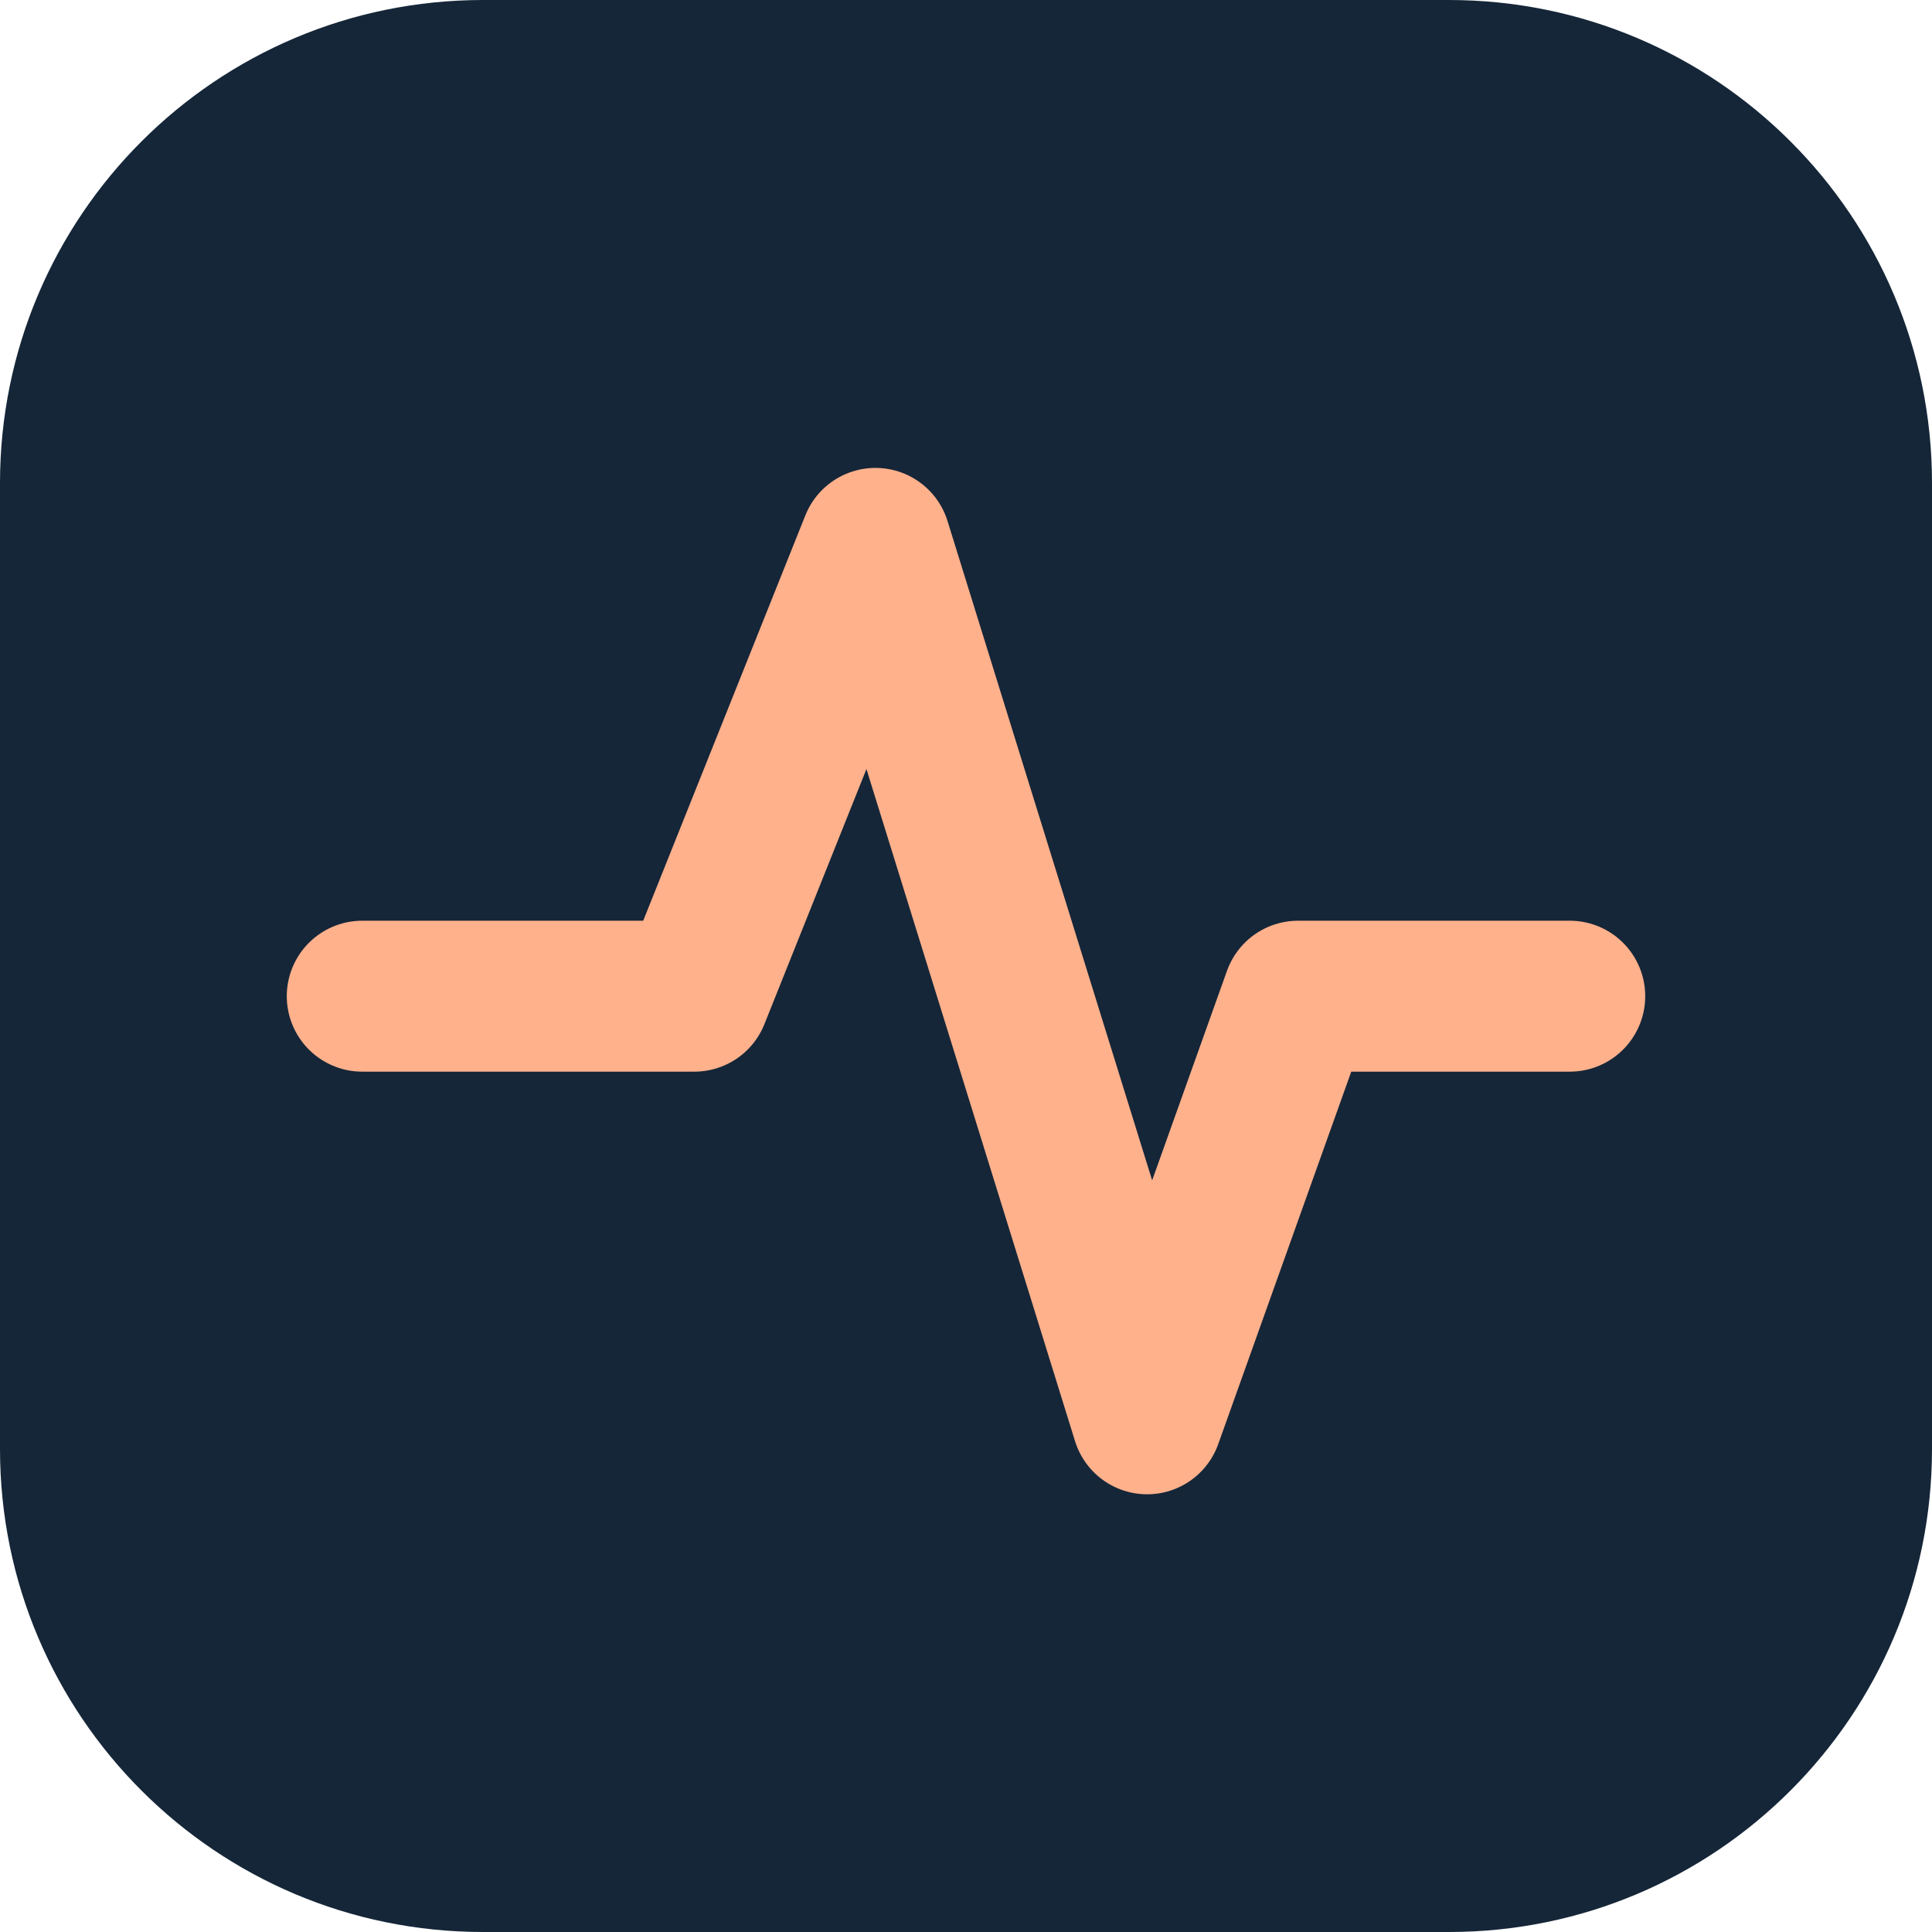
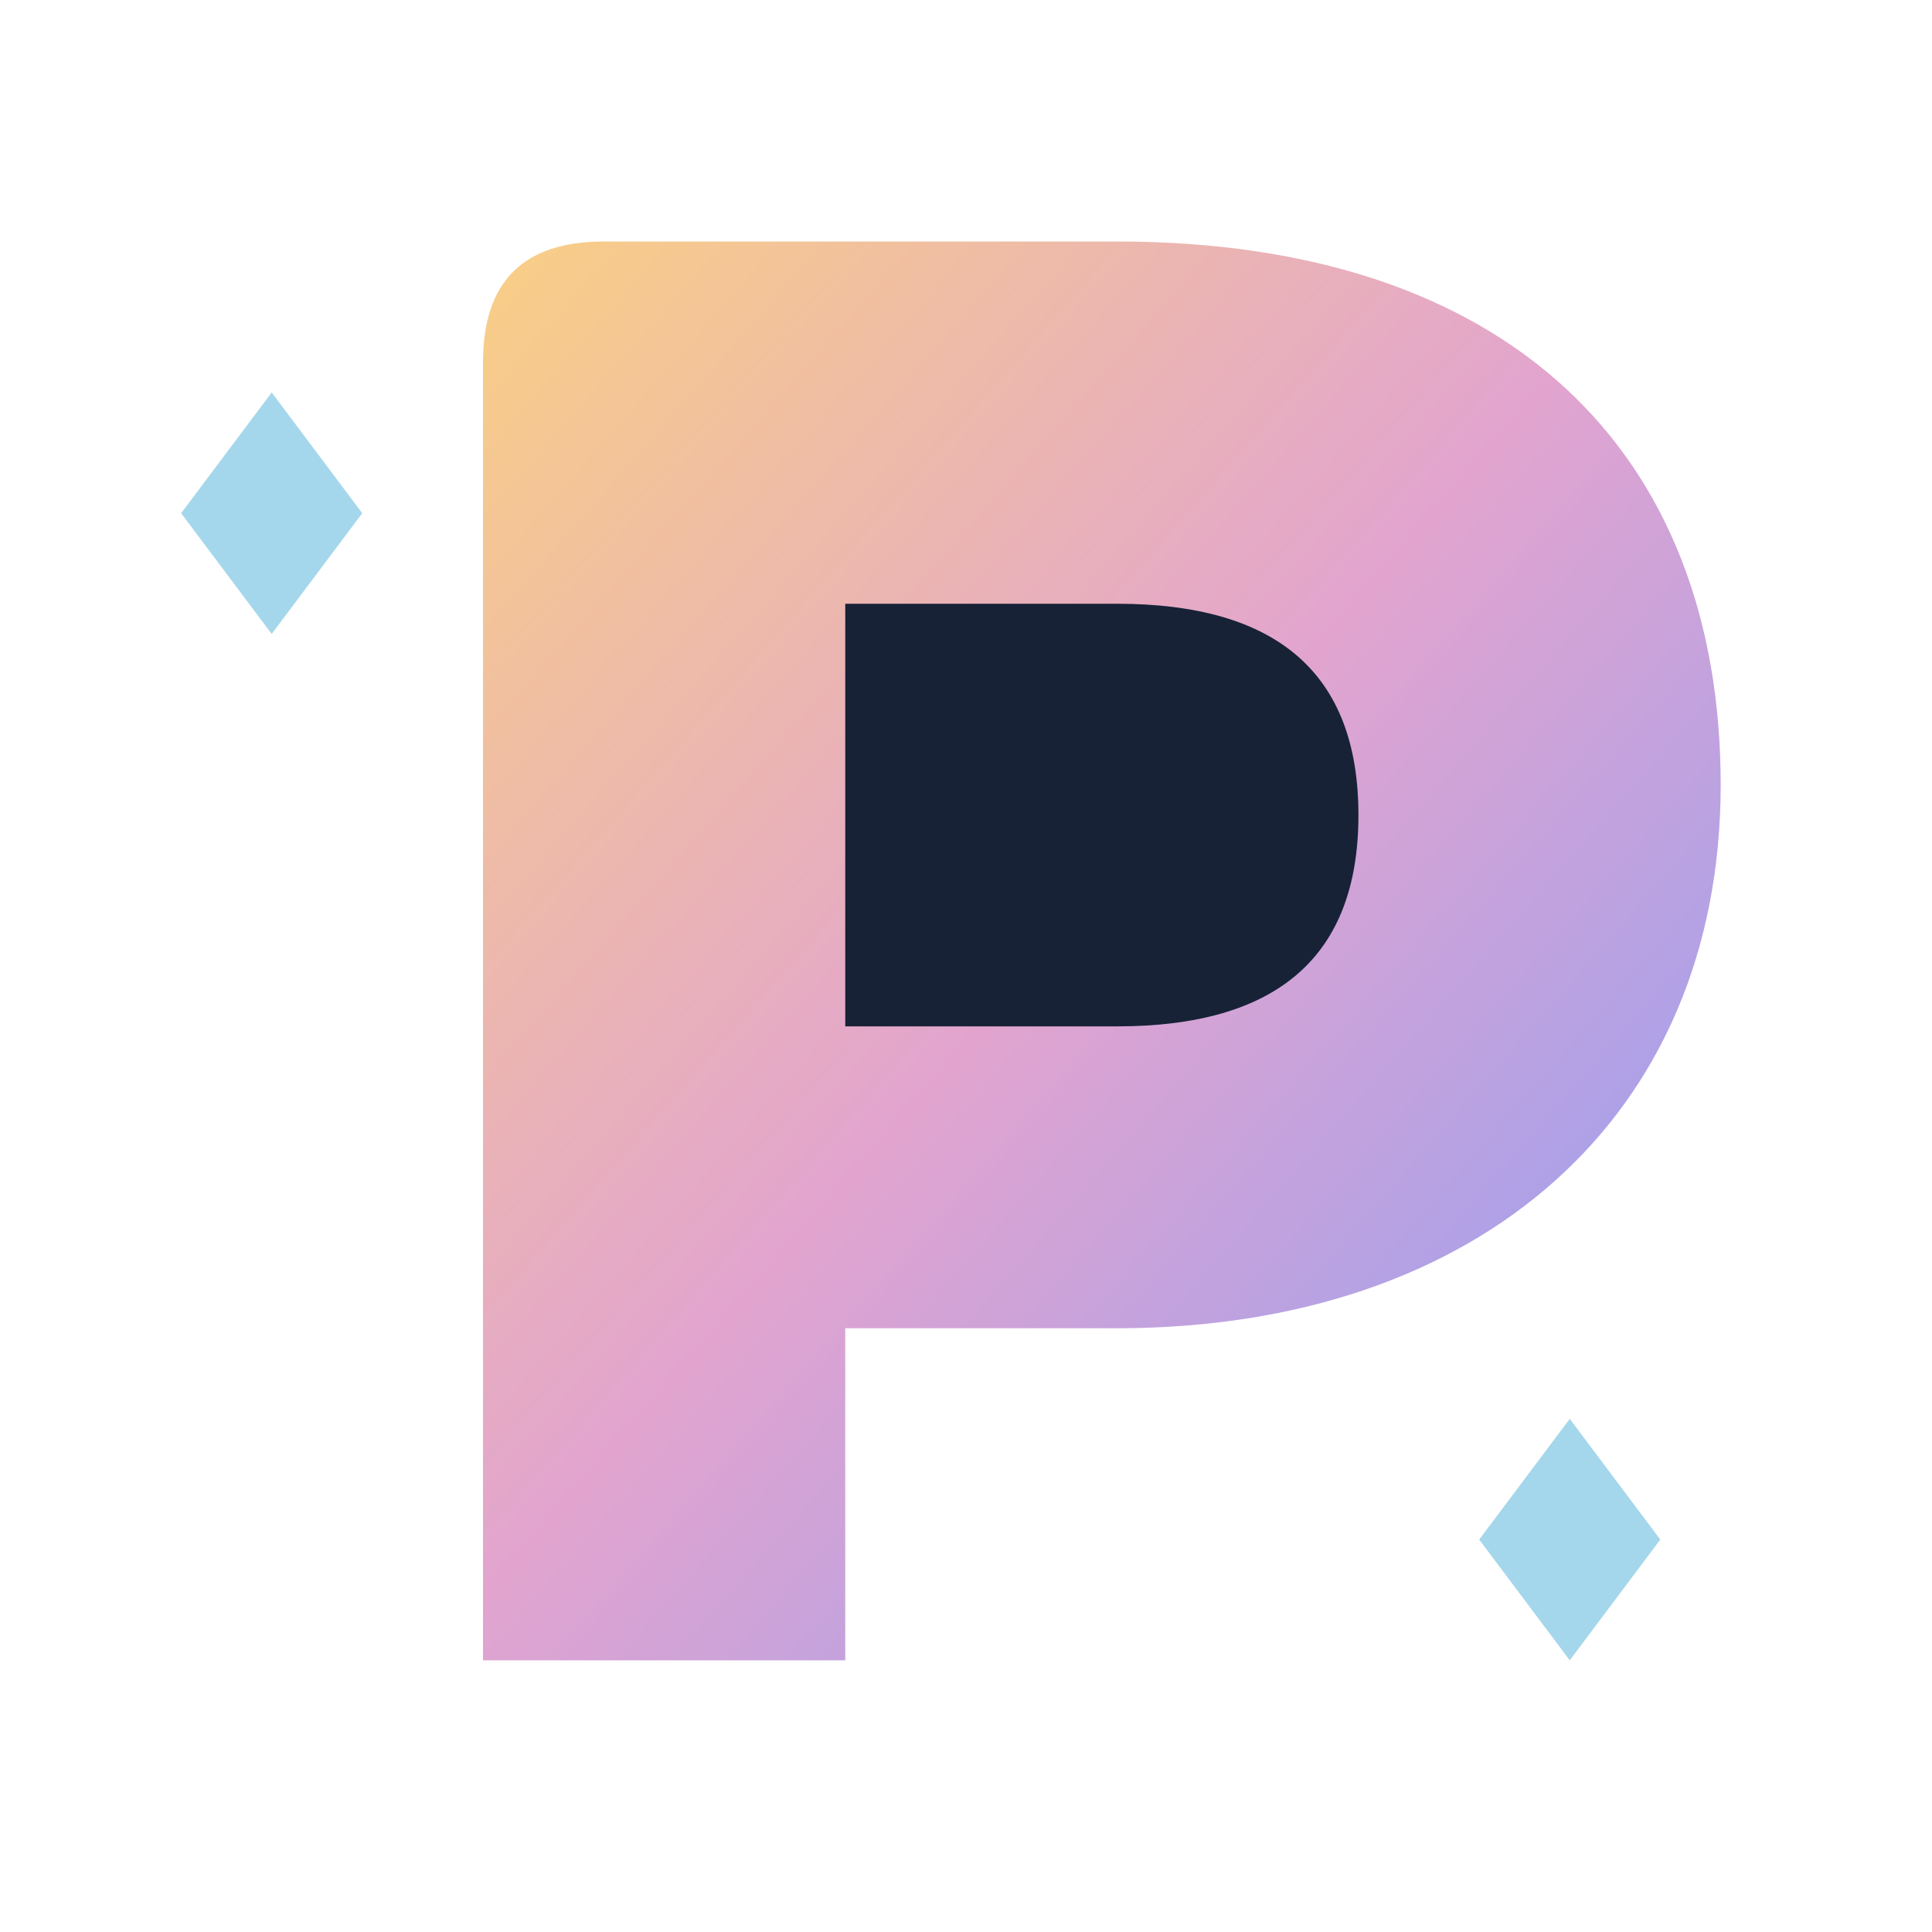
<svg xmlns="http://www.w3.org/2000/svg" viewBox="0 0 64 64">
-   <rect width="64" height="64" rx="16" fill="#152638" />
-   <path d="M12 33h11l6-15 9 29 5-14h9" fill="none" stroke="#ffb18c" stroke-width="5" stroke-linecap="round" stroke-linejoin="round" />
+   <defs>
+     <linearGradient id="p" x1="0" y1="0" x2="1" y2="1">
+       <stop stop-color="#f9cf85" />
+       <stop offset=".48" stop-color="#e2a4cf" />
+       <stop offset="1" stop-color="#859ffa" />
+     </linearGradient>
+   </defs>
+   <path d="M16 55V12q0-4 4-4h17c13 0 20 7 20 18S49 44 37 44H28v11Z" fill="url(#p)" />
+   <path d="M28 20h9q8 0 8 7t-8 7h-9Z" fill="#172236" />
+   <path d="m9 13 3 4-3 4-3-4zm43 34 3 4-3 4-3-4z" fill="#a5d7ec" />
</svg>
